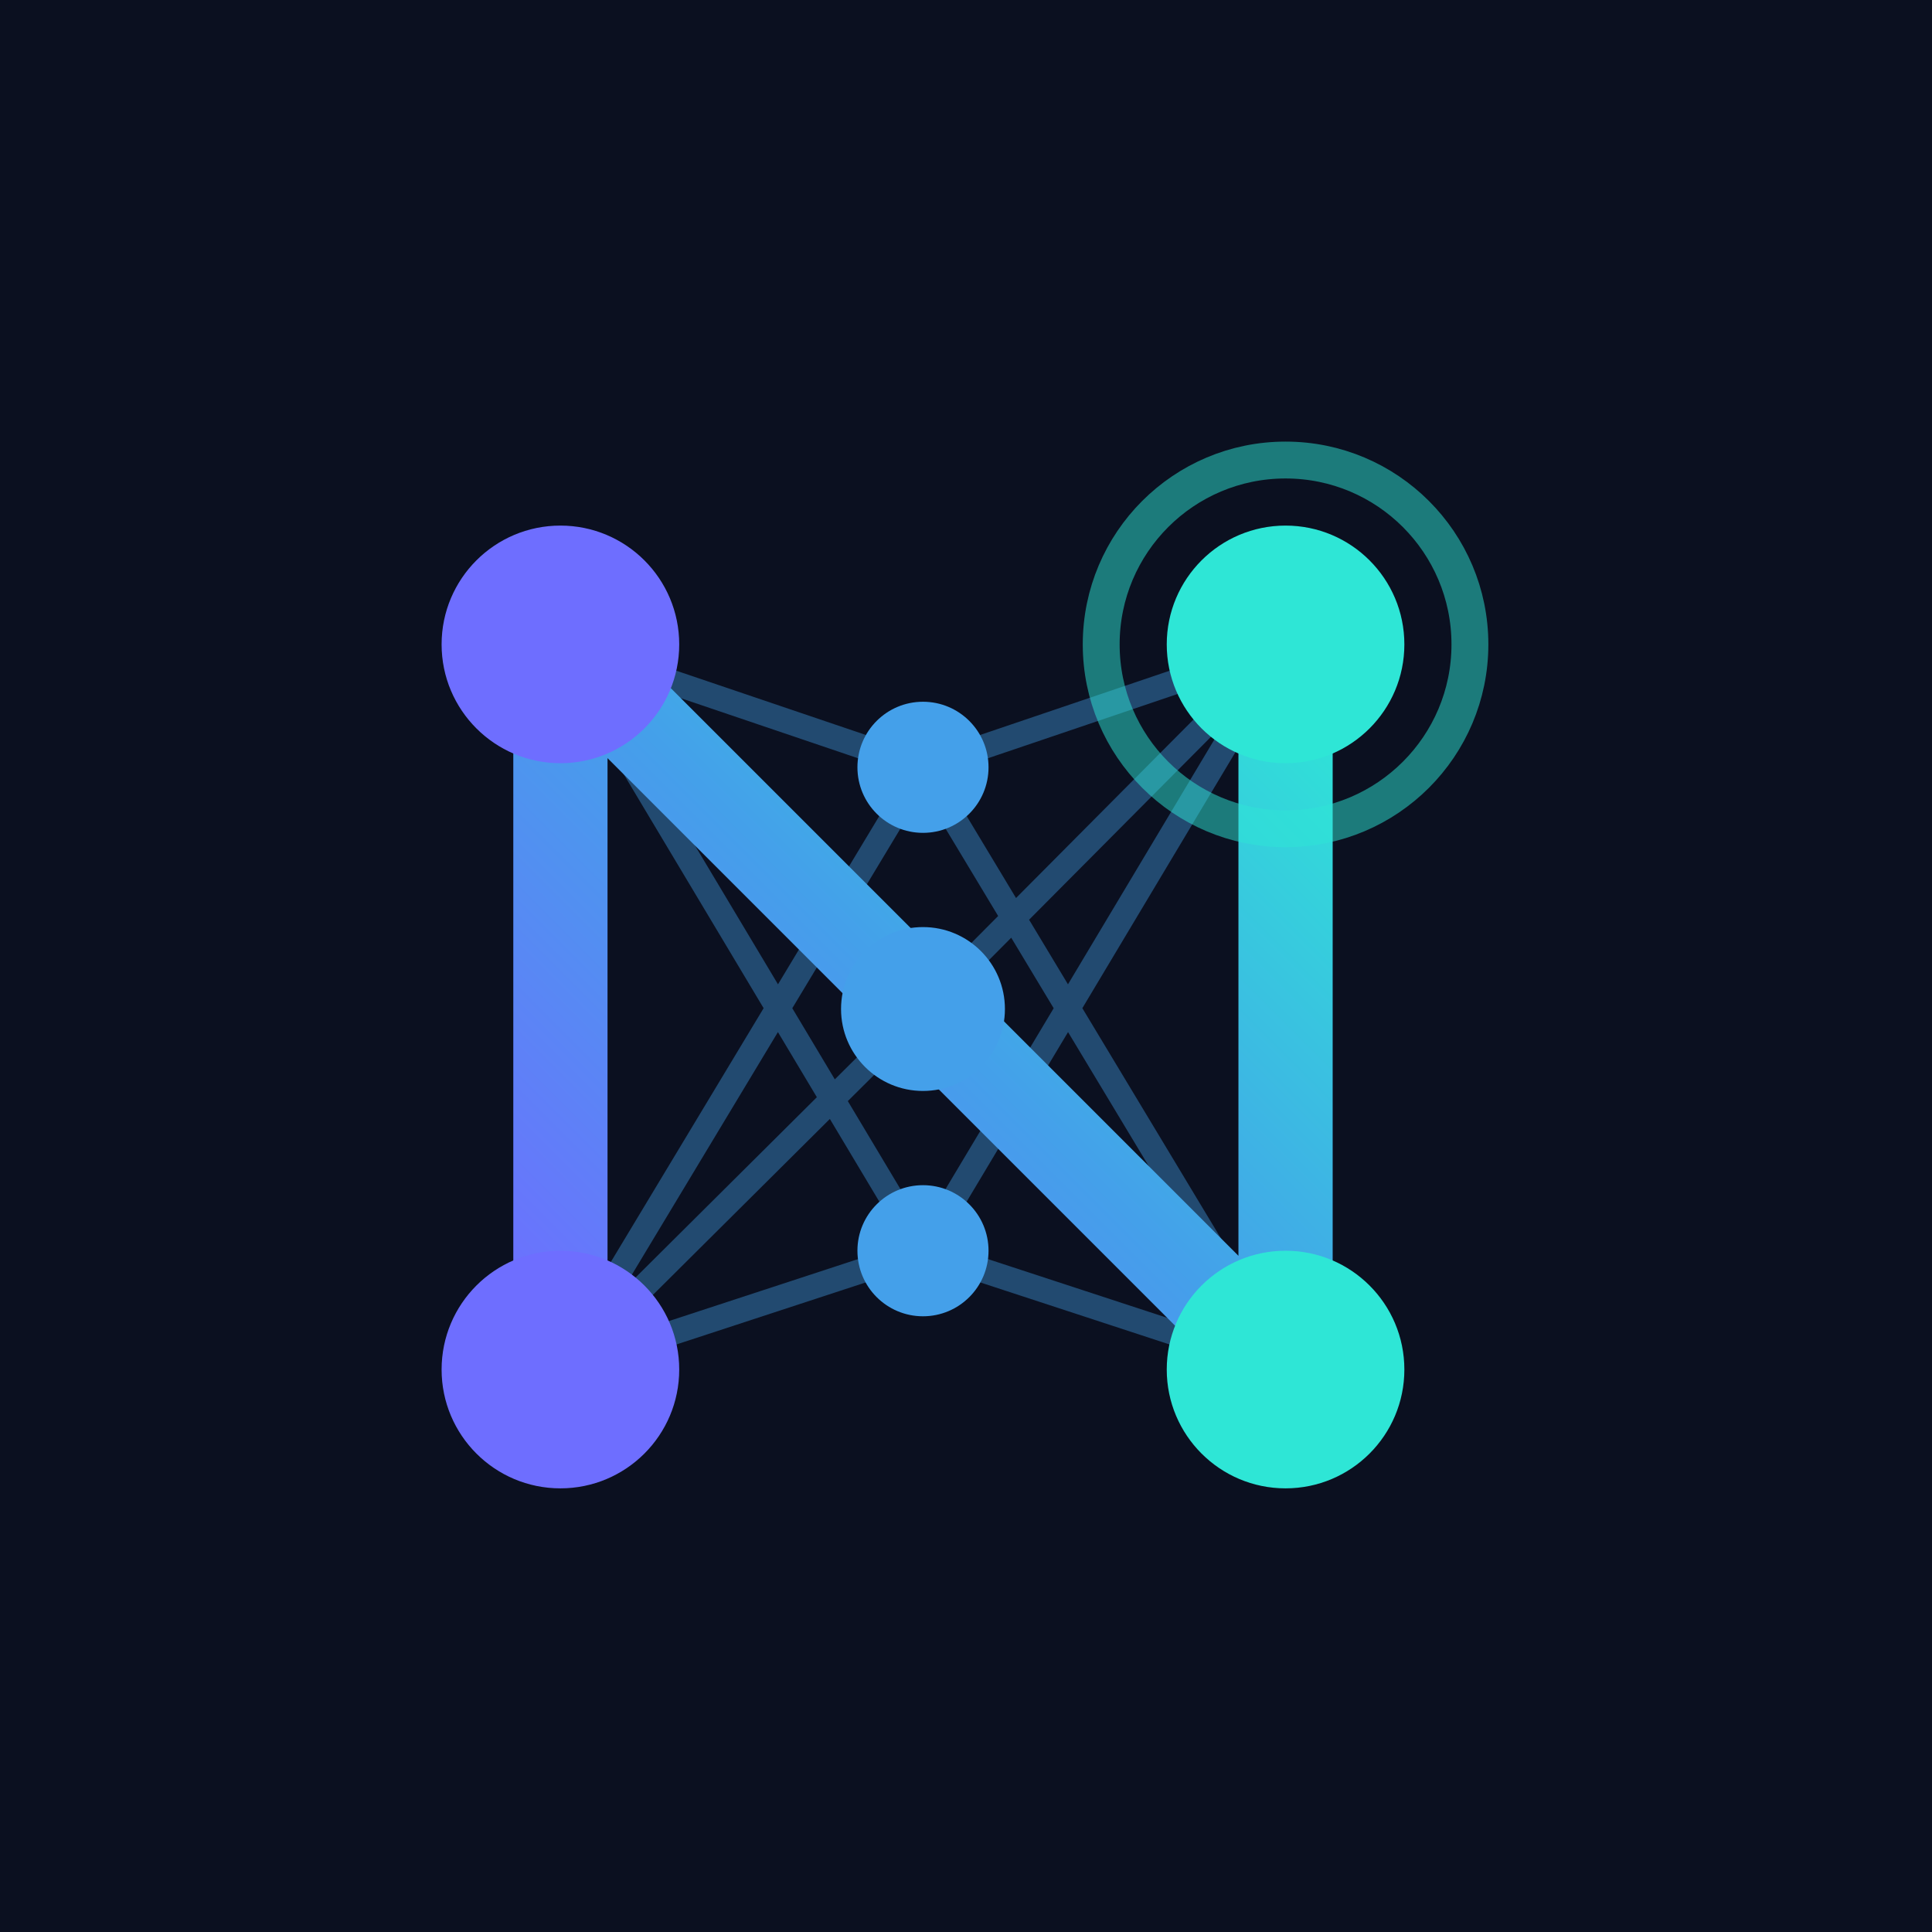
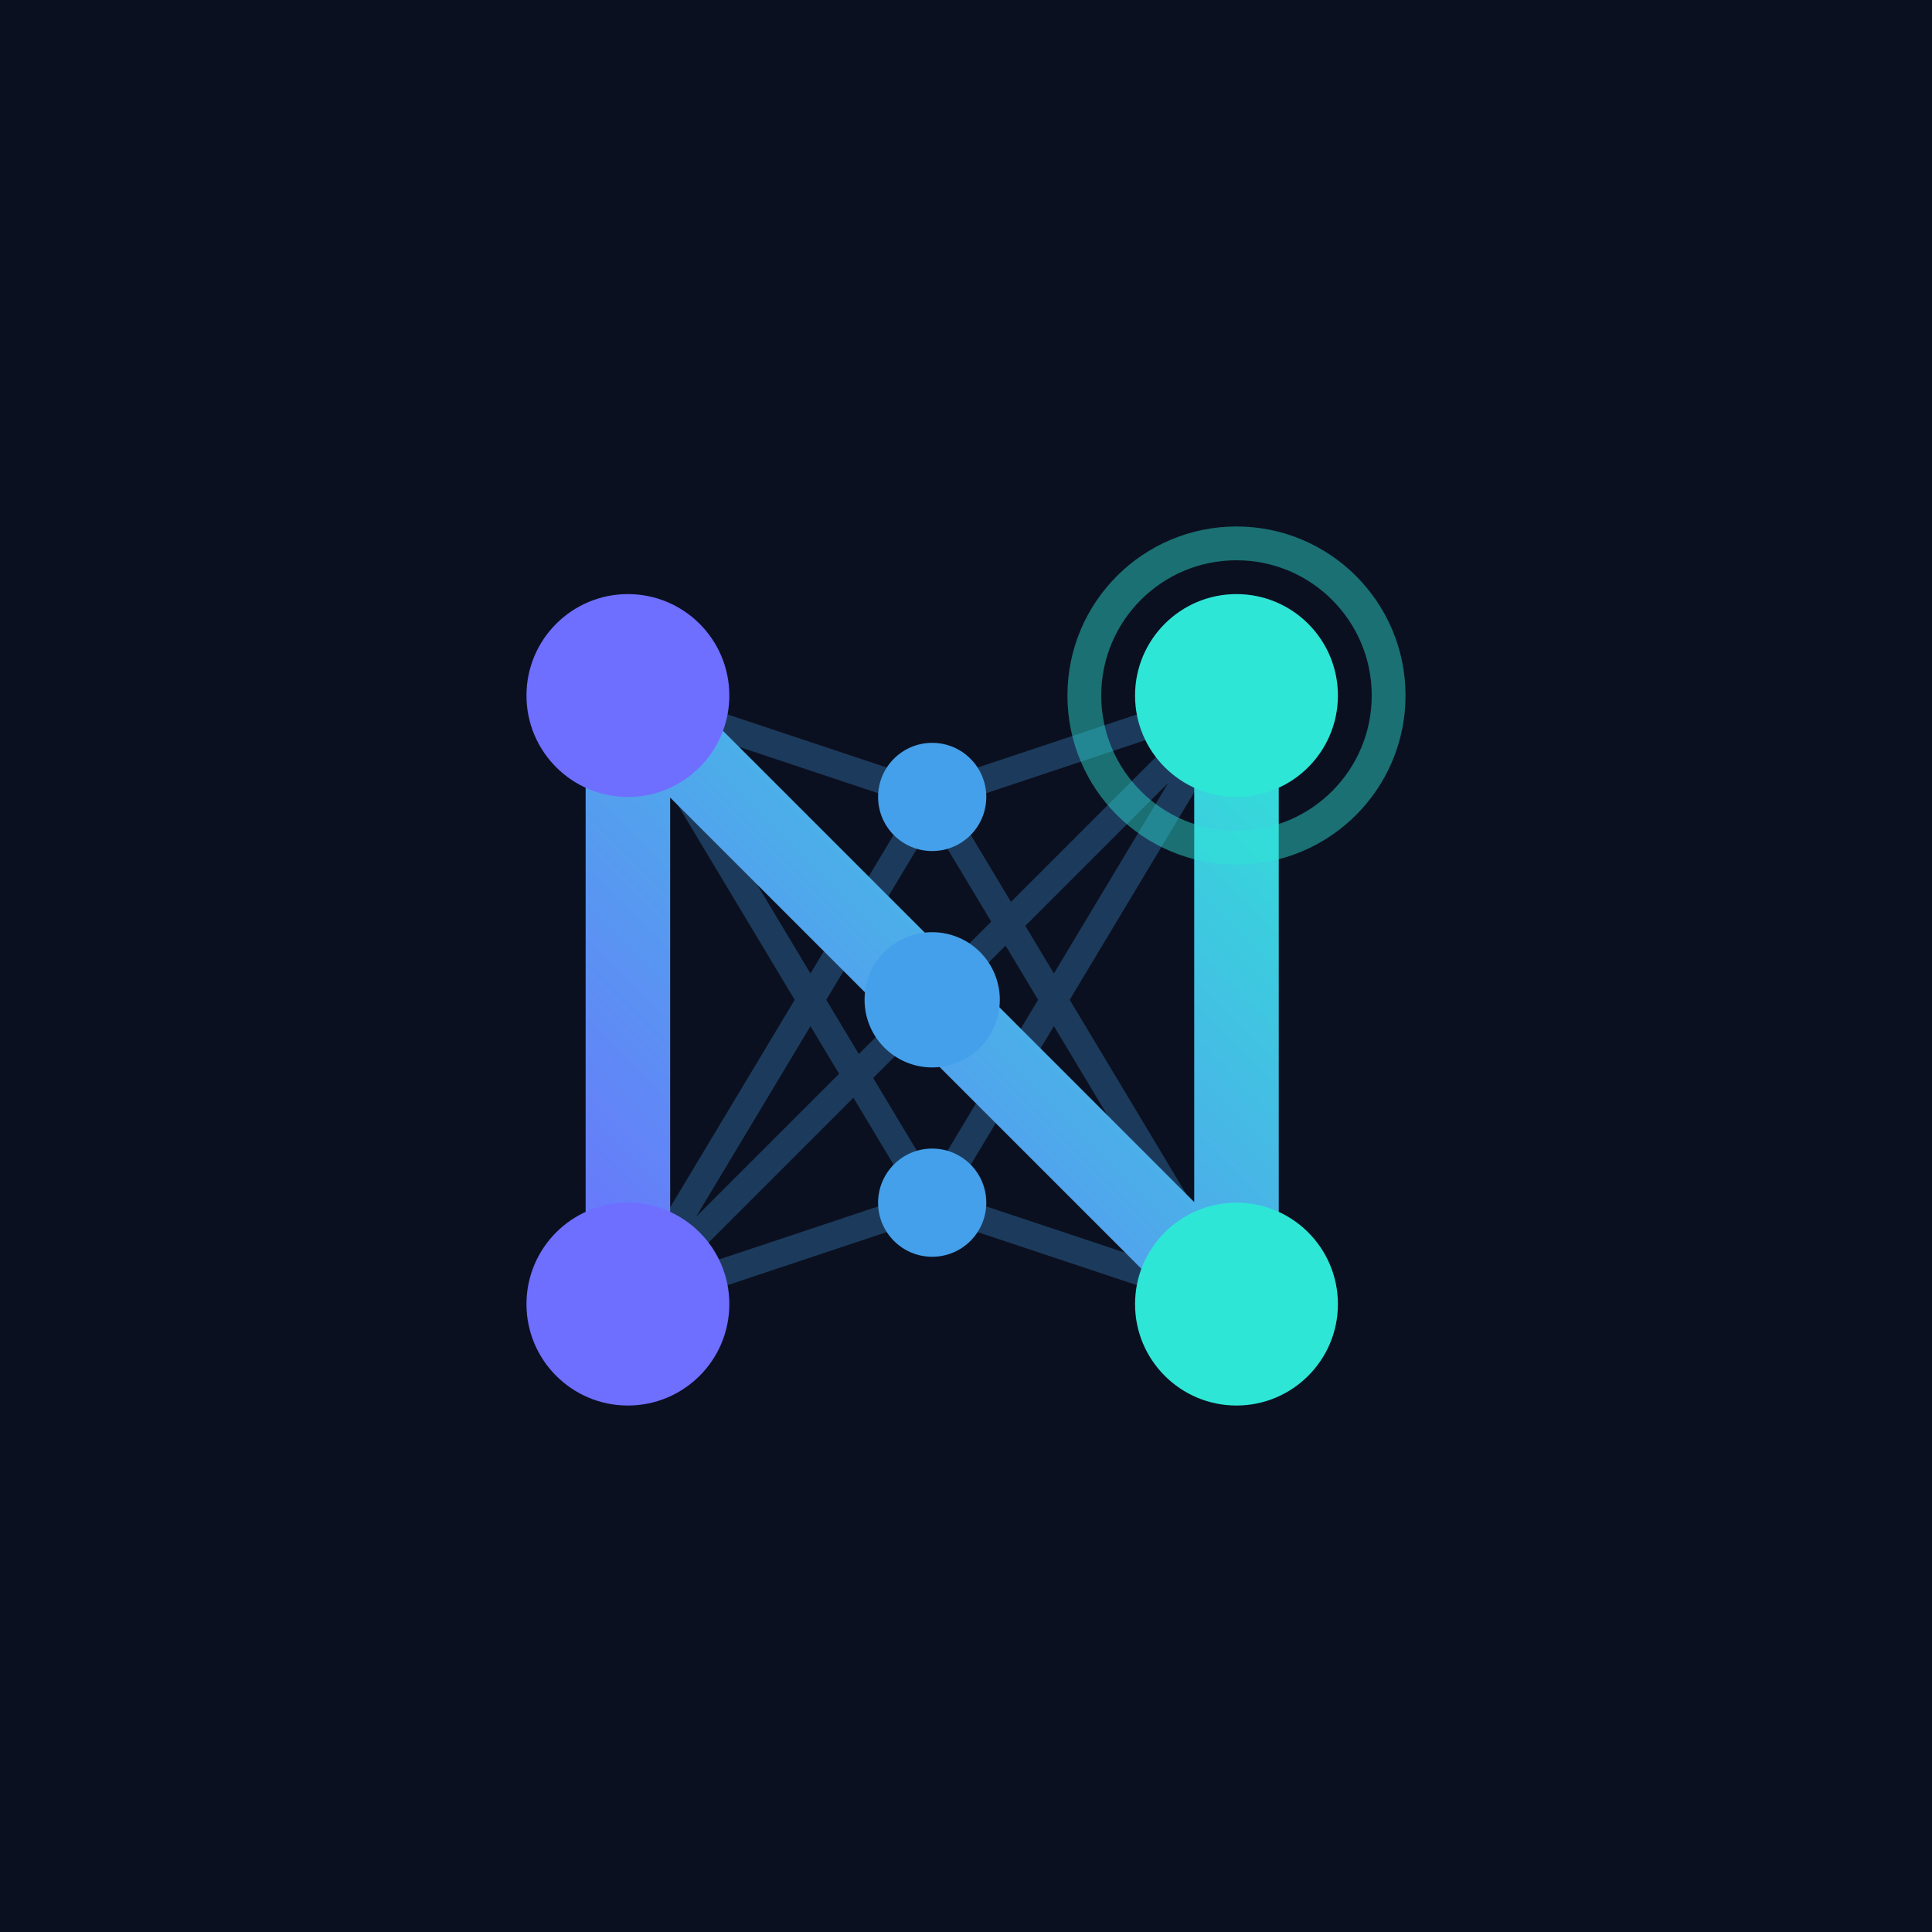
- <svg xmlns="http://www.w3.org/2000/svg" viewBox="0 0 896 896">
-   <rect width="896" height="896" fill="#0B1020" />
-   <g transform="translate(204.8 204.8) scale(0.95)">
+ <svg xmlns="http://www.w3.org/2000/svg" viewBox="0 0 64 64">
+   <rect width="64" height="64" fill="#0B1020" />
+   <g transform="translate(12.96 15.20) scale(0.56)">
    <defs>
-       <linearGradient id="route" gradientUnits="userSpaceOnUse" x1="58" y1="453" x2="412" y2="99">
+       <linearGradient id="nq-route" gradientUnits="userSpaceOnUse" x1="11.5" y1="52.5" x2="52.5" y2="11.5">
        <stop offset="0" stop-color="#6E6EFF" />
-         <stop offset=".5" stop-color="#44A0EA" />
        <stop offset="1" stop-color="#2EE6D6" />
      </linearGradient>
    </defs>
-     <path d="M58 99L235 159M58 99L235 277M58 99L235 395M58 453L235 159M58 453L235 277M58 453L235 395M235 159L412 99M235 159L412 453M235 277L412 99M235 277L412 453M235 395L412 99M235 395L412 453" stroke="#44A0EA" stroke-opacity="0.4" stroke-width="12" />
-     <path d="M58 453V99L412 453V99" fill="none" stroke="url(#route)" stroke-width="46" stroke-linejoin="round" />
-     <circle cx="412" cy="99" r="90" fill="none" stroke="#2EE6D6" stroke-opacity="0.5" stroke-width="18" />
-     <circle cx="235" cy="159" r="32" fill="#44A0EA" />
-     <circle cx="235" cy="277" r="40" fill="#44A0EA" />
-     <circle cx="235" cy="395" r="32" fill="#44A0EA" />
-     <circle cx="58" cy="99" r="58" fill="#6E6EFF" />
-     <circle cx="58" cy="453" r="58" fill="#6E6EFF" />
-     <circle cx="412" cy="99" r="58" fill="#2EE6D6" />
-     <circle cx="412" cy="453" r="58" fill="#2EE6D6" />
+     <path d="M14 14L32 20M14 14L32 44M14 50L32 20M14 50L32 32M14 50L32 44M32 20L50 50M32 32L50 14M32 44L50 14M32 44L50 50M32 20L50 14" stroke="#44A0EA" stroke-opacity=".3" stroke-width="1.6" stroke-linecap="round" />
+     <circle cx="32" cy="20" r="3.2" fill="#44A0EA" />
+     <circle cx="32" cy="44" r="3.2" fill="#44A0EA" />
+     <path d="M14 50V14L50 50V14" fill="none" stroke="url(#nq-route)" stroke-width="5" stroke-linecap="round" stroke-linejoin="round" />
+     <circle cx="32" cy="32" r="4" fill="#44A0EA" />
+     <circle cx="14" cy="50" r="6" fill="#6E6EFF" />
+     <circle cx="14" cy="14" r="6" fill="#6E6EFF" />
+     <circle cx="50" cy="50" r="6" fill="#2EE6D6" />
+     <circle cx="50" cy="14" r="9" fill="none" stroke="#2EE6D6" stroke-opacity=".45" stroke-width="2" />
+     <circle cx="50" cy="14" r="6" fill="#2EE6D6" />
  </g>
</svg>
